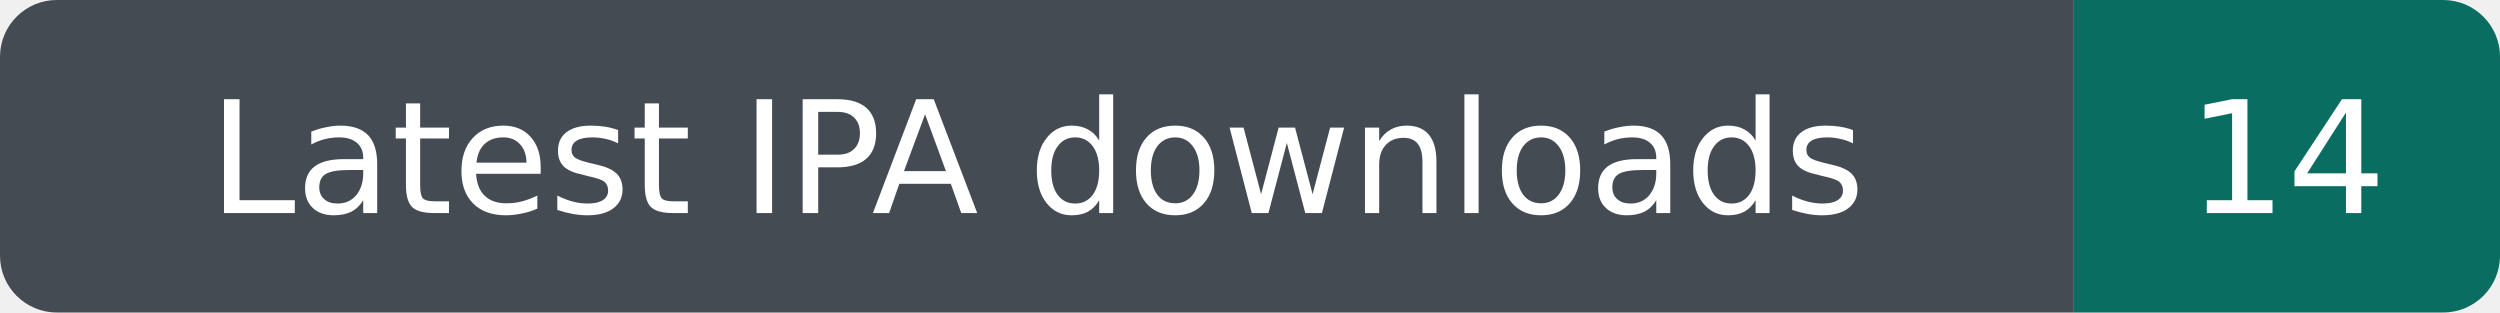
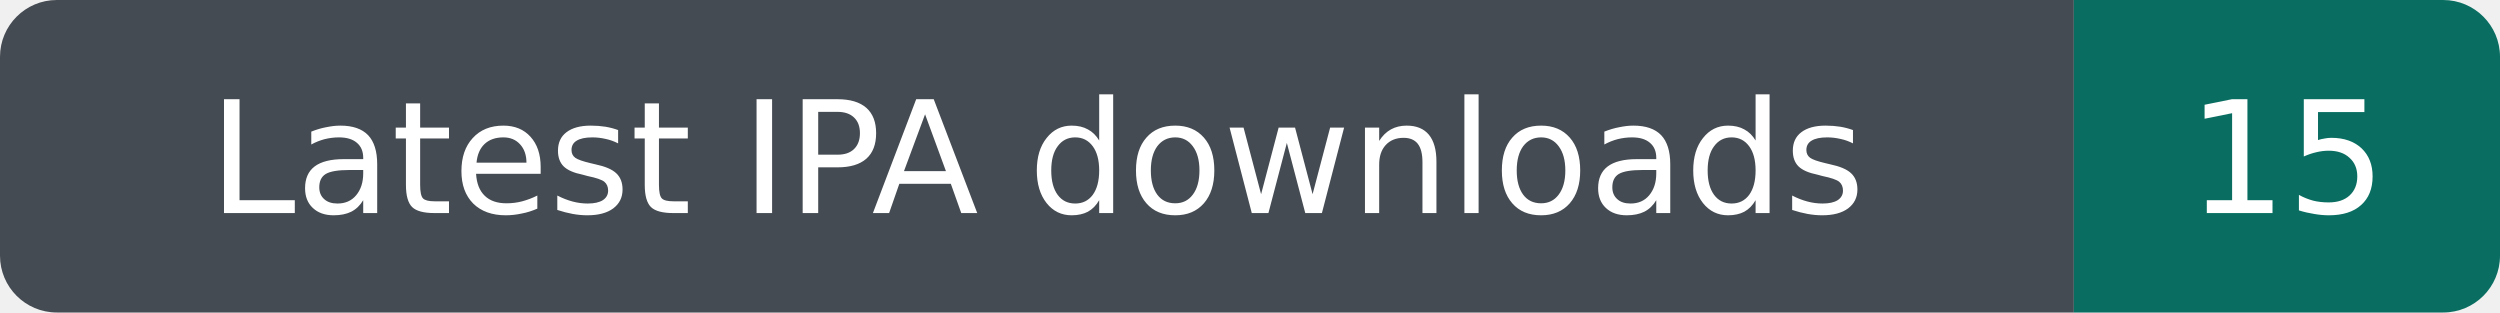
- <svg xmlns="http://www.w3.org/2000/svg" width="176" height="22" role="img" aria-label="Latest IPA downloads: 14. Collected 2026-10-18T04:42:30+00:00. Download requests, not installations.">
+ <svg xmlns="http://www.w3.org/2000/svg" width="176" height="22" role="img" aria-label="Latest IPA downloads: 15. Collected 2026-10-18T15:56:34+00:00. Download requests, not installations.">
  <clipPath id="round">
    <rect width="176" height="22" rx="4" />
  </clipPath>
  <g clip-path="url(#round)">
    <path fill="#454b52" d="M0 0h146v22H0z" />
    <path fill="#096e61" d="M146 0h30v22H146z" />
  </g>
  <g fill="#fff" text-anchor="middle" font-family="Verdana,DejaVu Sans,sans-serif" font-size="11">
    <text x="73" y="15">Latest IPA downloads</text>
-     <text x="161" y="15">14</text>
+     <text x="161" y="15">15</text>
  </g>
</svg>
